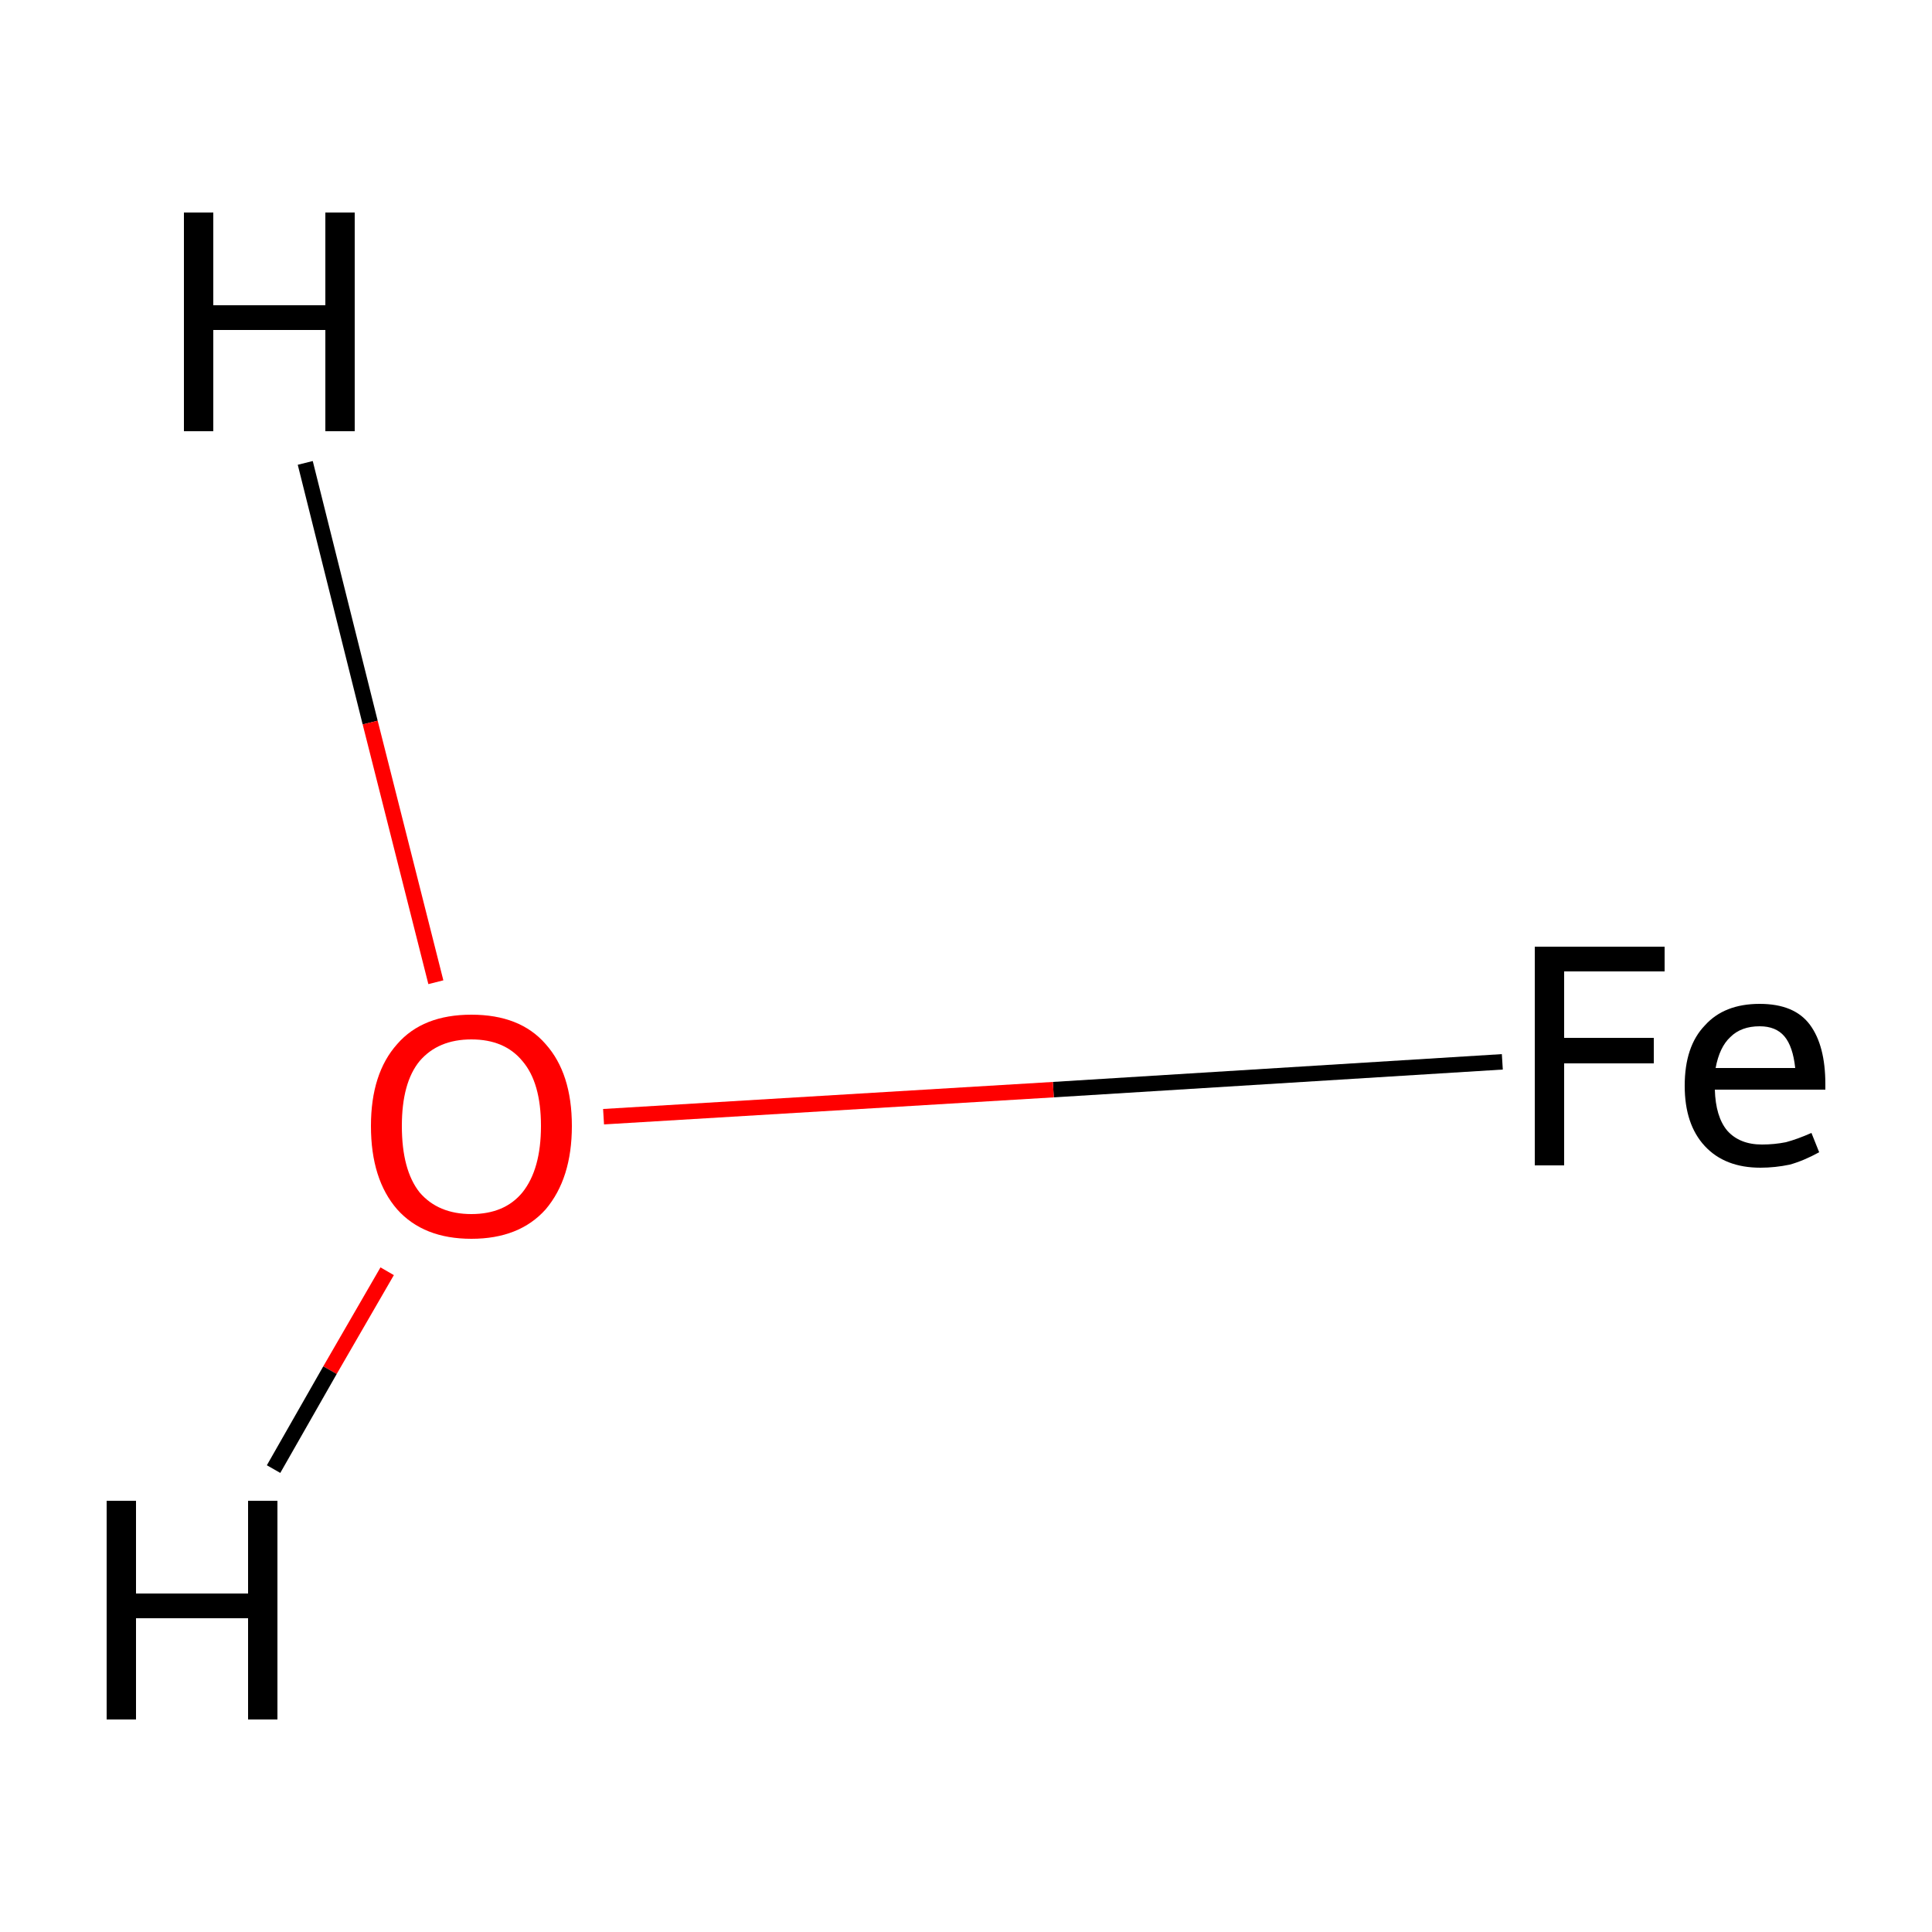
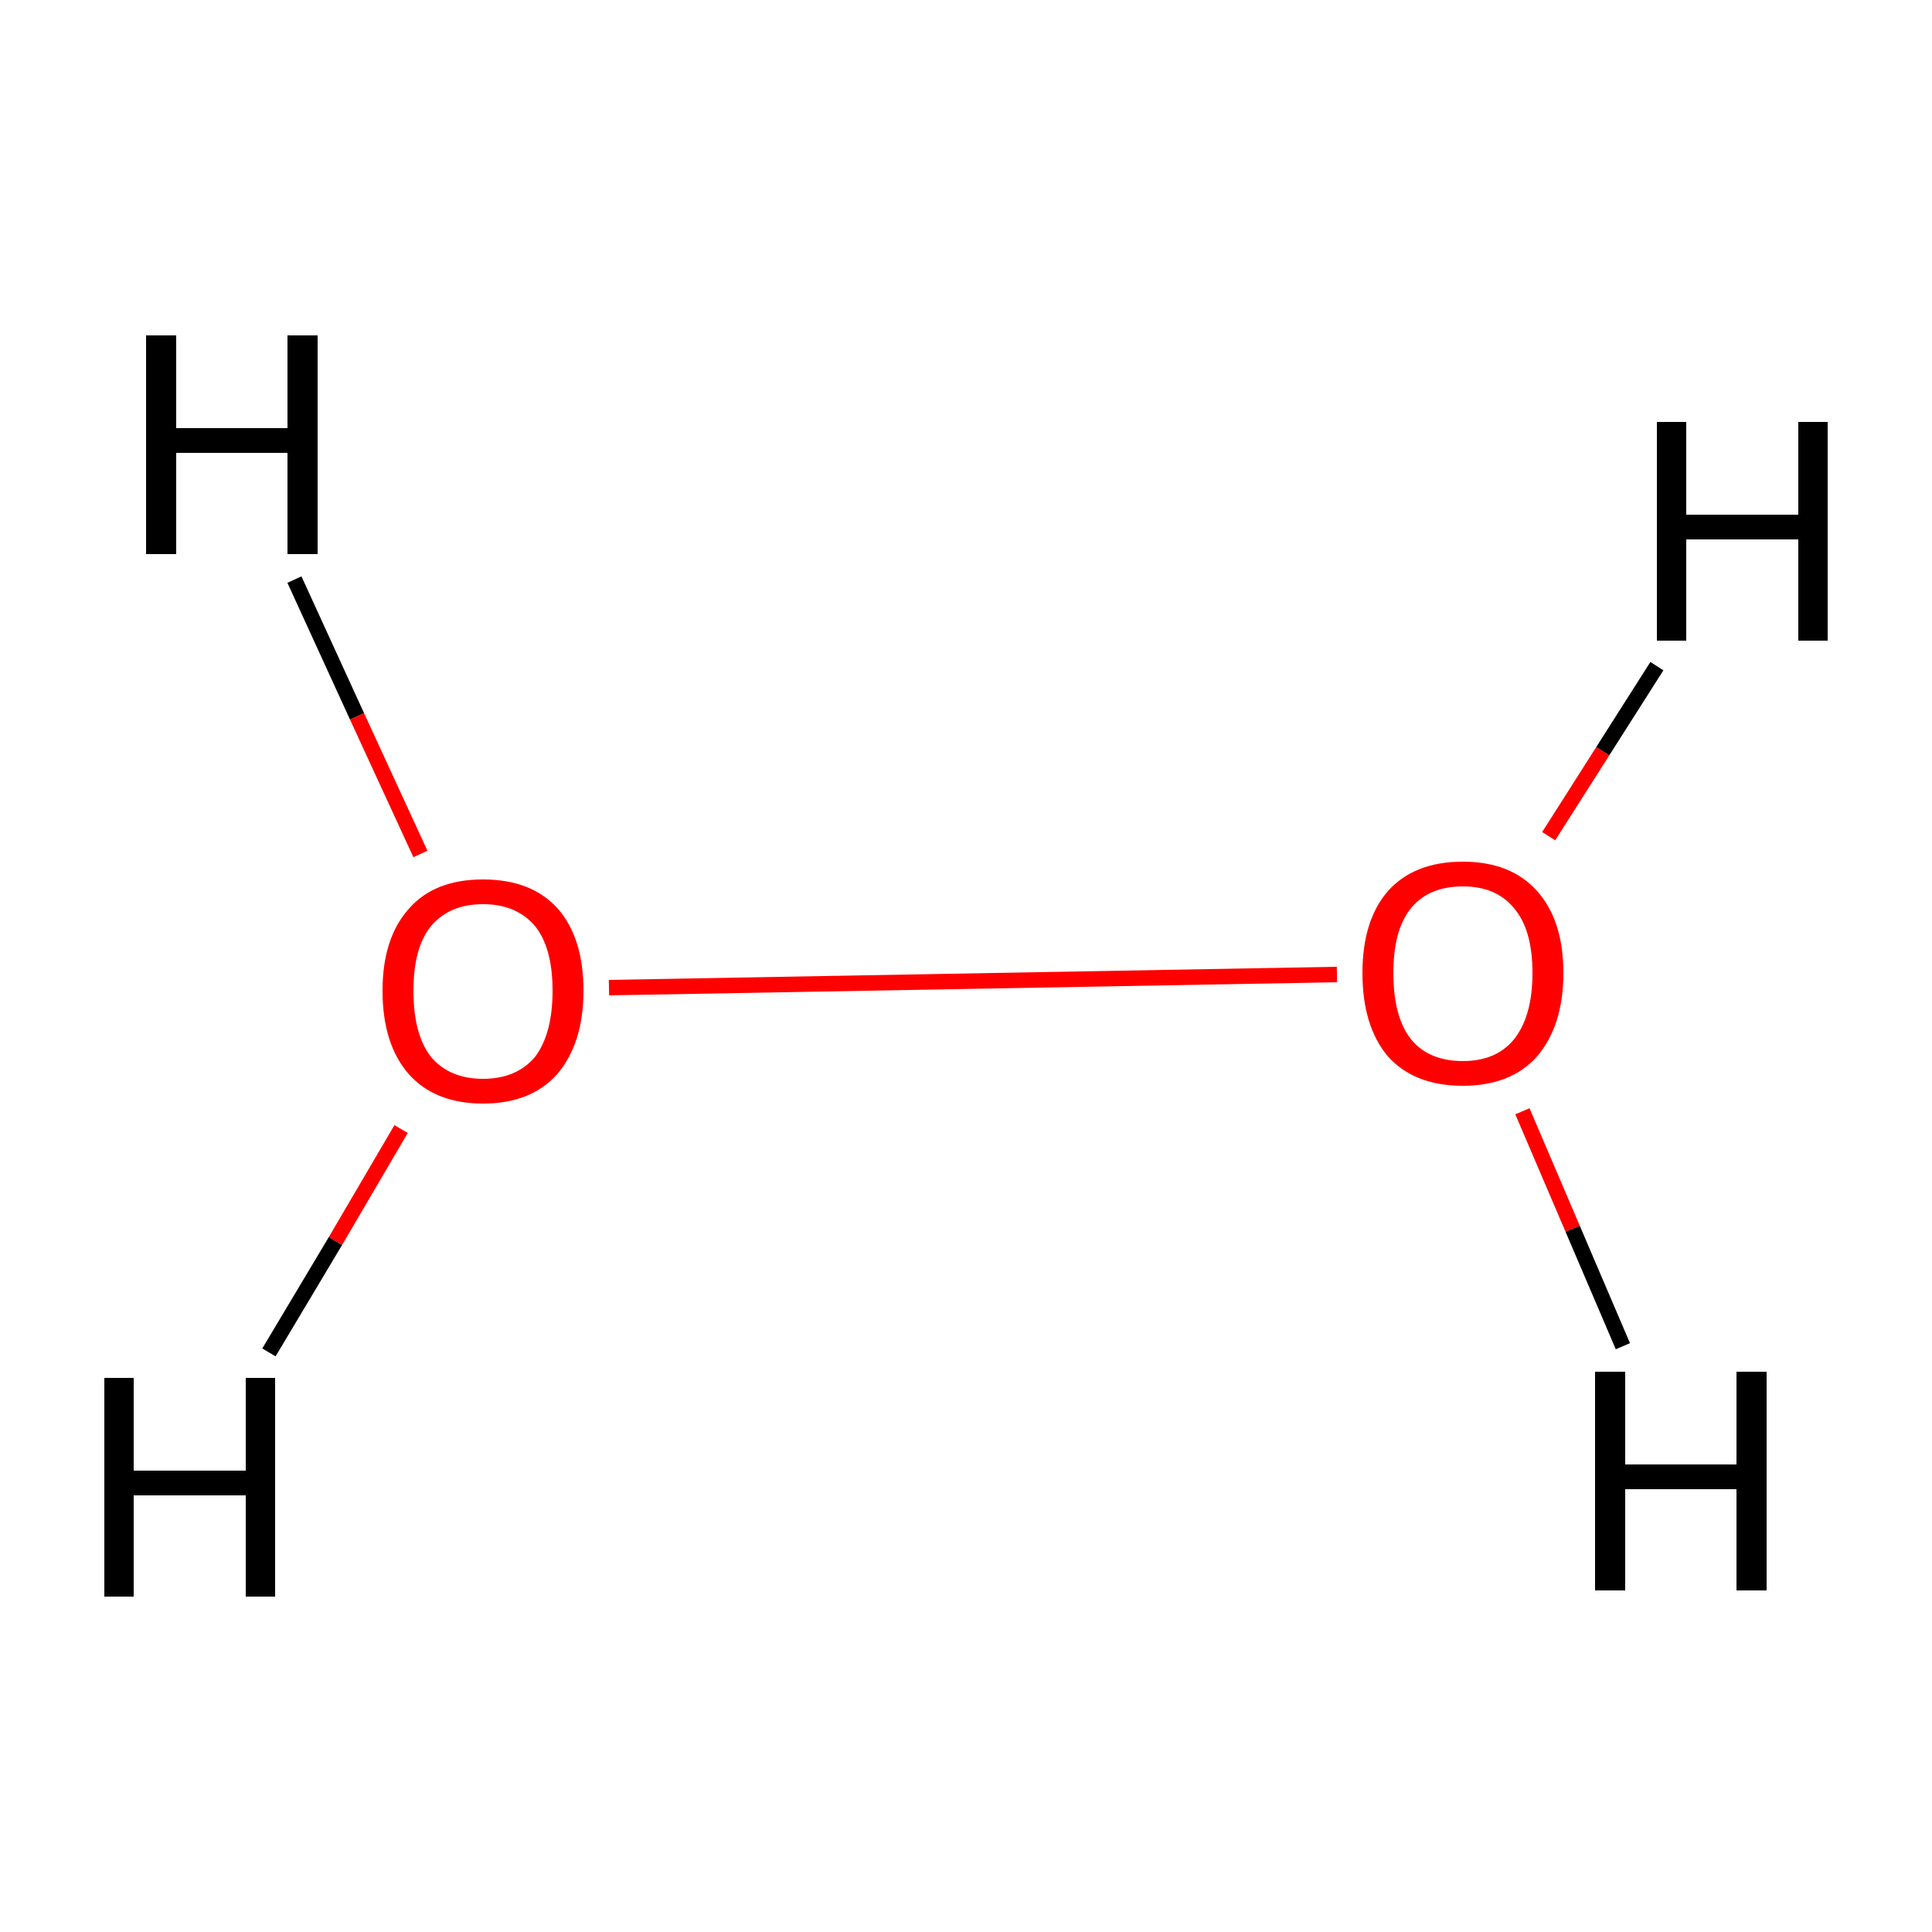
<svg xmlns="http://www.w3.org/2000/svg" version="1.1" baseProfile="full" xml:space="preserve" width="250px" height="250px" viewBox="0 0 250 250">
  <rect style="opacity:1.0;fill:#FFFFFF;stroke:none" width="250.0" height="250.0" x="0.0" y="0.0"> </rect>
-   <path class="bond-0 atom-0 atom-1" d="M 194.4,137.4 L 136.3,141.0" style="fill:none;fill-rule:evenodd;stroke:#000000;stroke-width:2.0px;stroke-linecap:butt;stroke-linejoin:miter;stroke-opacity:1" />
-   <path class="bond-0 atom-0 atom-1" d="M 136.3,141.0 L 78.1,144.5" style="fill:none;fill-rule:evenodd;stroke:#FF0000;stroke-width:2.0px;stroke-linecap:butt;stroke-linejoin:miter;stroke-opacity:1" />
-   <path class="bond-1 atom-2 atom-1" d="M 39.5,59.9 L 47.9,93.5" style="fill:none;fill-rule:evenodd;stroke:#000000;stroke-width:2.0px;stroke-linecap:butt;stroke-linejoin:miter;stroke-opacity:1" />
-   <path class="bond-1 atom-2 atom-1" d="M 47.9,93.5 L 56.4,127.1" style="fill:none;fill-rule:evenodd;stroke:#FF0000;stroke-width:2.0px;stroke-linecap:butt;stroke-linejoin:miter;stroke-opacity:1" />
-   <path class="bond-2 atom-1 atom-3" d="M 50.1,164.5 L 42.7,177.3" style="fill:none;fill-rule:evenodd;stroke:#FF0000;stroke-width:2.0px;stroke-linecap:butt;stroke-linejoin:miter;stroke-opacity:1" />
-   <path class="bond-2 atom-1 atom-3" d="M 42.7,177.3 L 35.4,190.1" style="fill:none;fill-rule:evenodd;stroke:#000000;stroke-width:2.0px;stroke-linecap:butt;stroke-linejoin:miter;stroke-opacity:1" />
-   <path class="atom-0" d="M 198.6 122.5 L 215.4 122.5 L 215.4 125.7 L 202.4 125.7 L 202.4 134.3 L 214.0 134.3 L 214.0 137.6 L 202.4 137.6 L 202.4 150.8 L 198.6 150.8 L 198.6 122.5 " fill="#000000" />
-   <path class="atom-0" d="M 218.0 140.5 Q 218.0 135.4, 220.6 132.7 Q 223.1 129.9, 227.7 129.9 Q 232.2 129.9, 234.2 132.6 Q 236.2 135.3, 236.2 140.3 L 236.2 141.0 L 221.9 141.0 Q 222.0 144.5, 223.5 146.3 Q 225.1 148.1, 228.0 148.1 Q 229.6 148.1, 231.1 147.8 Q 232.6 147.4, 234.4 146.6 L 235.4 149.1 Q 233.4 150.2, 231.6 150.7 Q 229.7 151.1, 227.8 151.1 Q 223.2 151.1, 220.6 148.3 Q 218.0 145.5, 218.0 140.5 M 227.7 132.8 Q 225.3 132.8, 223.9 134.2 Q 222.5 135.5, 222.0 138.2 L 232.3 138.2 Q 232.0 135.4, 230.9 134.1 Q 229.8 132.8, 227.7 132.8 " fill="#000000" />
-   <path class="atom-1" d="M 48.0 145.7 Q 48.0 138.9, 51.4 135.1 Q 54.7 131.3, 61.0 131.3 Q 67.3 131.3, 70.6 135.1 Q 74.0 138.9, 74.0 145.7 Q 74.0 152.5, 70.6 156.5 Q 67.2 160.3, 61.0 160.3 Q 54.8 160.3, 51.4 156.5 Q 48.0 152.6, 48.0 145.7 M 61.0 157.1 Q 65.3 157.1, 67.6 154.3 Q 70.0 151.3, 70.0 145.7 Q 70.0 140.1, 67.6 137.3 Q 65.3 134.5, 61.0 134.5 Q 56.7 134.5, 54.3 137.3 Q 52.0 140.1, 52.0 145.7 Q 52.0 151.4, 54.3 154.3 Q 56.7 157.1, 61.0 157.1 " fill="#FF0000" />
-   <path class="atom-2" d="M 23.8 27.5 L 27.6 27.5 L 27.6 39.5 L 42.1 39.5 L 42.1 27.5 L 45.9 27.5 L 45.9 55.8 L 42.1 55.8 L 42.1 42.7 L 27.6 42.7 L 27.6 55.8 L 23.8 55.8 L 23.8 27.5 " fill="#000000" />
-   <path class="atom-3" d="M 13.8 194.2 L 17.6 194.2 L 17.6 206.2 L 32.1 206.2 L 32.1 194.2 L 35.9 194.2 L 35.9 222.5 L 32.1 222.5 L 32.1 209.4 L 17.6 209.4 L 17.6 222.5 L 13.8 222.5 L 13.8 194.2 " fill="#000000" />
+   <path class="bond-0 atom-1 atom-0" d="M 51.9,146.1 L 43.4,160.6" style="fill:none;fill-rule:evenodd;stroke:#FF0000;stroke-width:2.0px;stroke-linecap:butt;stroke-linejoin:miter;stroke-opacity:1" />
+   <path class="bond-0 atom-1 atom-0" d="M 43.4,160.6 L 34.8,175.0" style="fill:none;fill-rule:evenodd;stroke:#000000;stroke-width:2.0px;stroke-linecap:butt;stroke-linejoin:miter;stroke-opacity:1" />
+   <path class="bond-1 atom-2 atom-1" d="M 38.1,75.0 L 46.2,92.7" style="fill:none;fill-rule:evenodd;stroke:#000000;stroke-width:2.0px;stroke-linecap:butt;stroke-linejoin:miter;stroke-opacity:1" />
+   <path class="bond-1 atom-2 atom-1" d="M 46.2,92.7 L 54.4,110.5" style="fill:none;fill-rule:evenodd;stroke:#FF0000;stroke-width:2.0px;stroke-linecap:butt;stroke-linejoin:miter;stroke-opacity:1" />
+   <path class="bond-2 atom-3 atom-1" d="M 173.0,126.1 L 78.8,127.8" style="fill:none;fill-rule:evenodd;stroke:#FF0000;stroke-width:2.0px;stroke-linecap:butt;stroke-linejoin:miter;stroke-opacity:1" />
+   <path class="bond-3 atom-3 atom-4" d="M 200.4,108.2 L 207.4,97.2" style="fill:none;fill-rule:evenodd;stroke:#FF0000;stroke-width:2.0px;stroke-linecap:butt;stroke-linejoin:miter;stroke-opacity:1" />
+   <path class="bond-3 atom-3 atom-4" d="M 207.4,97.2 L 214.4,86.2" style="fill:none;fill-rule:evenodd;stroke:#000000;stroke-width:2.0px;stroke-linecap:butt;stroke-linejoin:miter;stroke-opacity:1" />
+   <path class="bond-4 atom-3 atom-5" d="M 197.0,143.8 L 203.5,159.0" style="fill:none;fill-rule:evenodd;stroke:#FF0000;stroke-width:2.0px;stroke-linecap:butt;stroke-linejoin:miter;stroke-opacity:1" />
+   <path class="bond-4 atom-3 atom-5" d="M 203.5,159.0 L 210.0,174.2" style="fill:none;fill-rule:evenodd;stroke:#000000;stroke-width:2.0px;stroke-linecap:butt;stroke-linejoin:miter;stroke-opacity:1" />
+   <path class="atom-0" d="M 13.5 178.3 L 17.3 178.3 L 17.3 190.3 L 31.8 190.3 L 31.8 178.3 L 35.6 178.3 L 35.6 206.6 L 31.8 206.6 L 31.8 193.5 L 17.3 193.5 L 17.3 206.6 L 13.5 206.6 L 13.5 178.3 " fill="#000000" />
+   <path class="atom-1" d="M 49.5 128.2 Q 49.5 121.4, 52.9 117.6 Q 56.2 113.8, 62.5 113.8 Q 68.8 113.8, 72.2 117.6 Q 75.5 121.4, 75.5 128.2 Q 75.5 135.0, 72.1 139.0 Q 68.7 142.8, 62.5 142.8 Q 56.3 142.8, 52.9 139.0 Q 49.5 135.1, 49.5 128.2 M 62.5 139.6 Q 66.8 139.6, 69.2 136.8 Q 71.5 133.8, 71.5 128.2 Q 71.5 122.6, 69.2 119.8 Q 66.8 117.0, 62.5 117.0 Q 58.2 117.0, 55.8 119.8 Q 53.5 122.6, 53.5 128.2 Q 53.5 133.9, 55.8 136.8 Q 58.2 139.6, 62.5 139.6 " fill="#FF0000" />
+   <path class="atom-2" d="M 18.9 43.4 L 22.8 43.4 L 22.8 55.4 L 37.2 55.4 L 37.2 43.4 L 41.1 43.4 L 41.1 71.7 L 37.2 71.7 L 37.2 58.6 L 22.8 58.6 L 22.8 71.7 L 18.9 71.7 L 18.9 43.4 " fill="#000000" />
+   <path class="atom-3" d="M 176.3 125.9 Q 176.3 119.1, 179.6 115.3 Q 183.0 111.5, 189.3 111.5 Q 195.5 111.5, 198.9 115.3 Q 202.3 119.1, 202.3 125.9 Q 202.3 132.7, 198.9 136.7 Q 195.5 140.5, 189.3 140.5 Q 183.0 140.5, 179.6 136.7 Q 176.3 132.8, 176.3 125.9 M 189.3 137.3 Q 193.6 137.3, 195.9 134.5 Q 198.3 131.5, 198.3 125.9 Q 198.3 120.3, 195.9 117.5 Q 193.6 114.7, 189.3 114.7 Q 184.9 114.7, 182.6 117.5 Q 180.3 120.3, 180.3 125.9 Q 180.3 131.6, 182.6 134.5 Q 184.9 137.3, 189.3 137.3 " fill="#FF0000" />
+   <path class="atom-4" d="M 214.4 54.6 L 218.2 54.6 L 218.2 66.6 L 232.7 66.6 L 232.7 54.6 L 236.5 54.6 L 236.5 82.9 L 232.7 82.9 L 232.7 69.8 L 218.2 69.8 L 218.2 82.9 L 214.4 82.9 L 214.4 54.6 " fill="#000000" />
+   <path class="atom-5" d="M 206.4 177.5 L 210.3 177.5 L 210.3 189.5 L 224.7 189.5 L 224.7 177.5 L 228.6 177.5 L 228.6 205.8 L 224.7 205.8 L 224.7 192.7 L 210.3 192.7 L 210.3 205.8 L 206.4 205.8 L 206.4 177.5 " fill="#000000" />
</svg>
